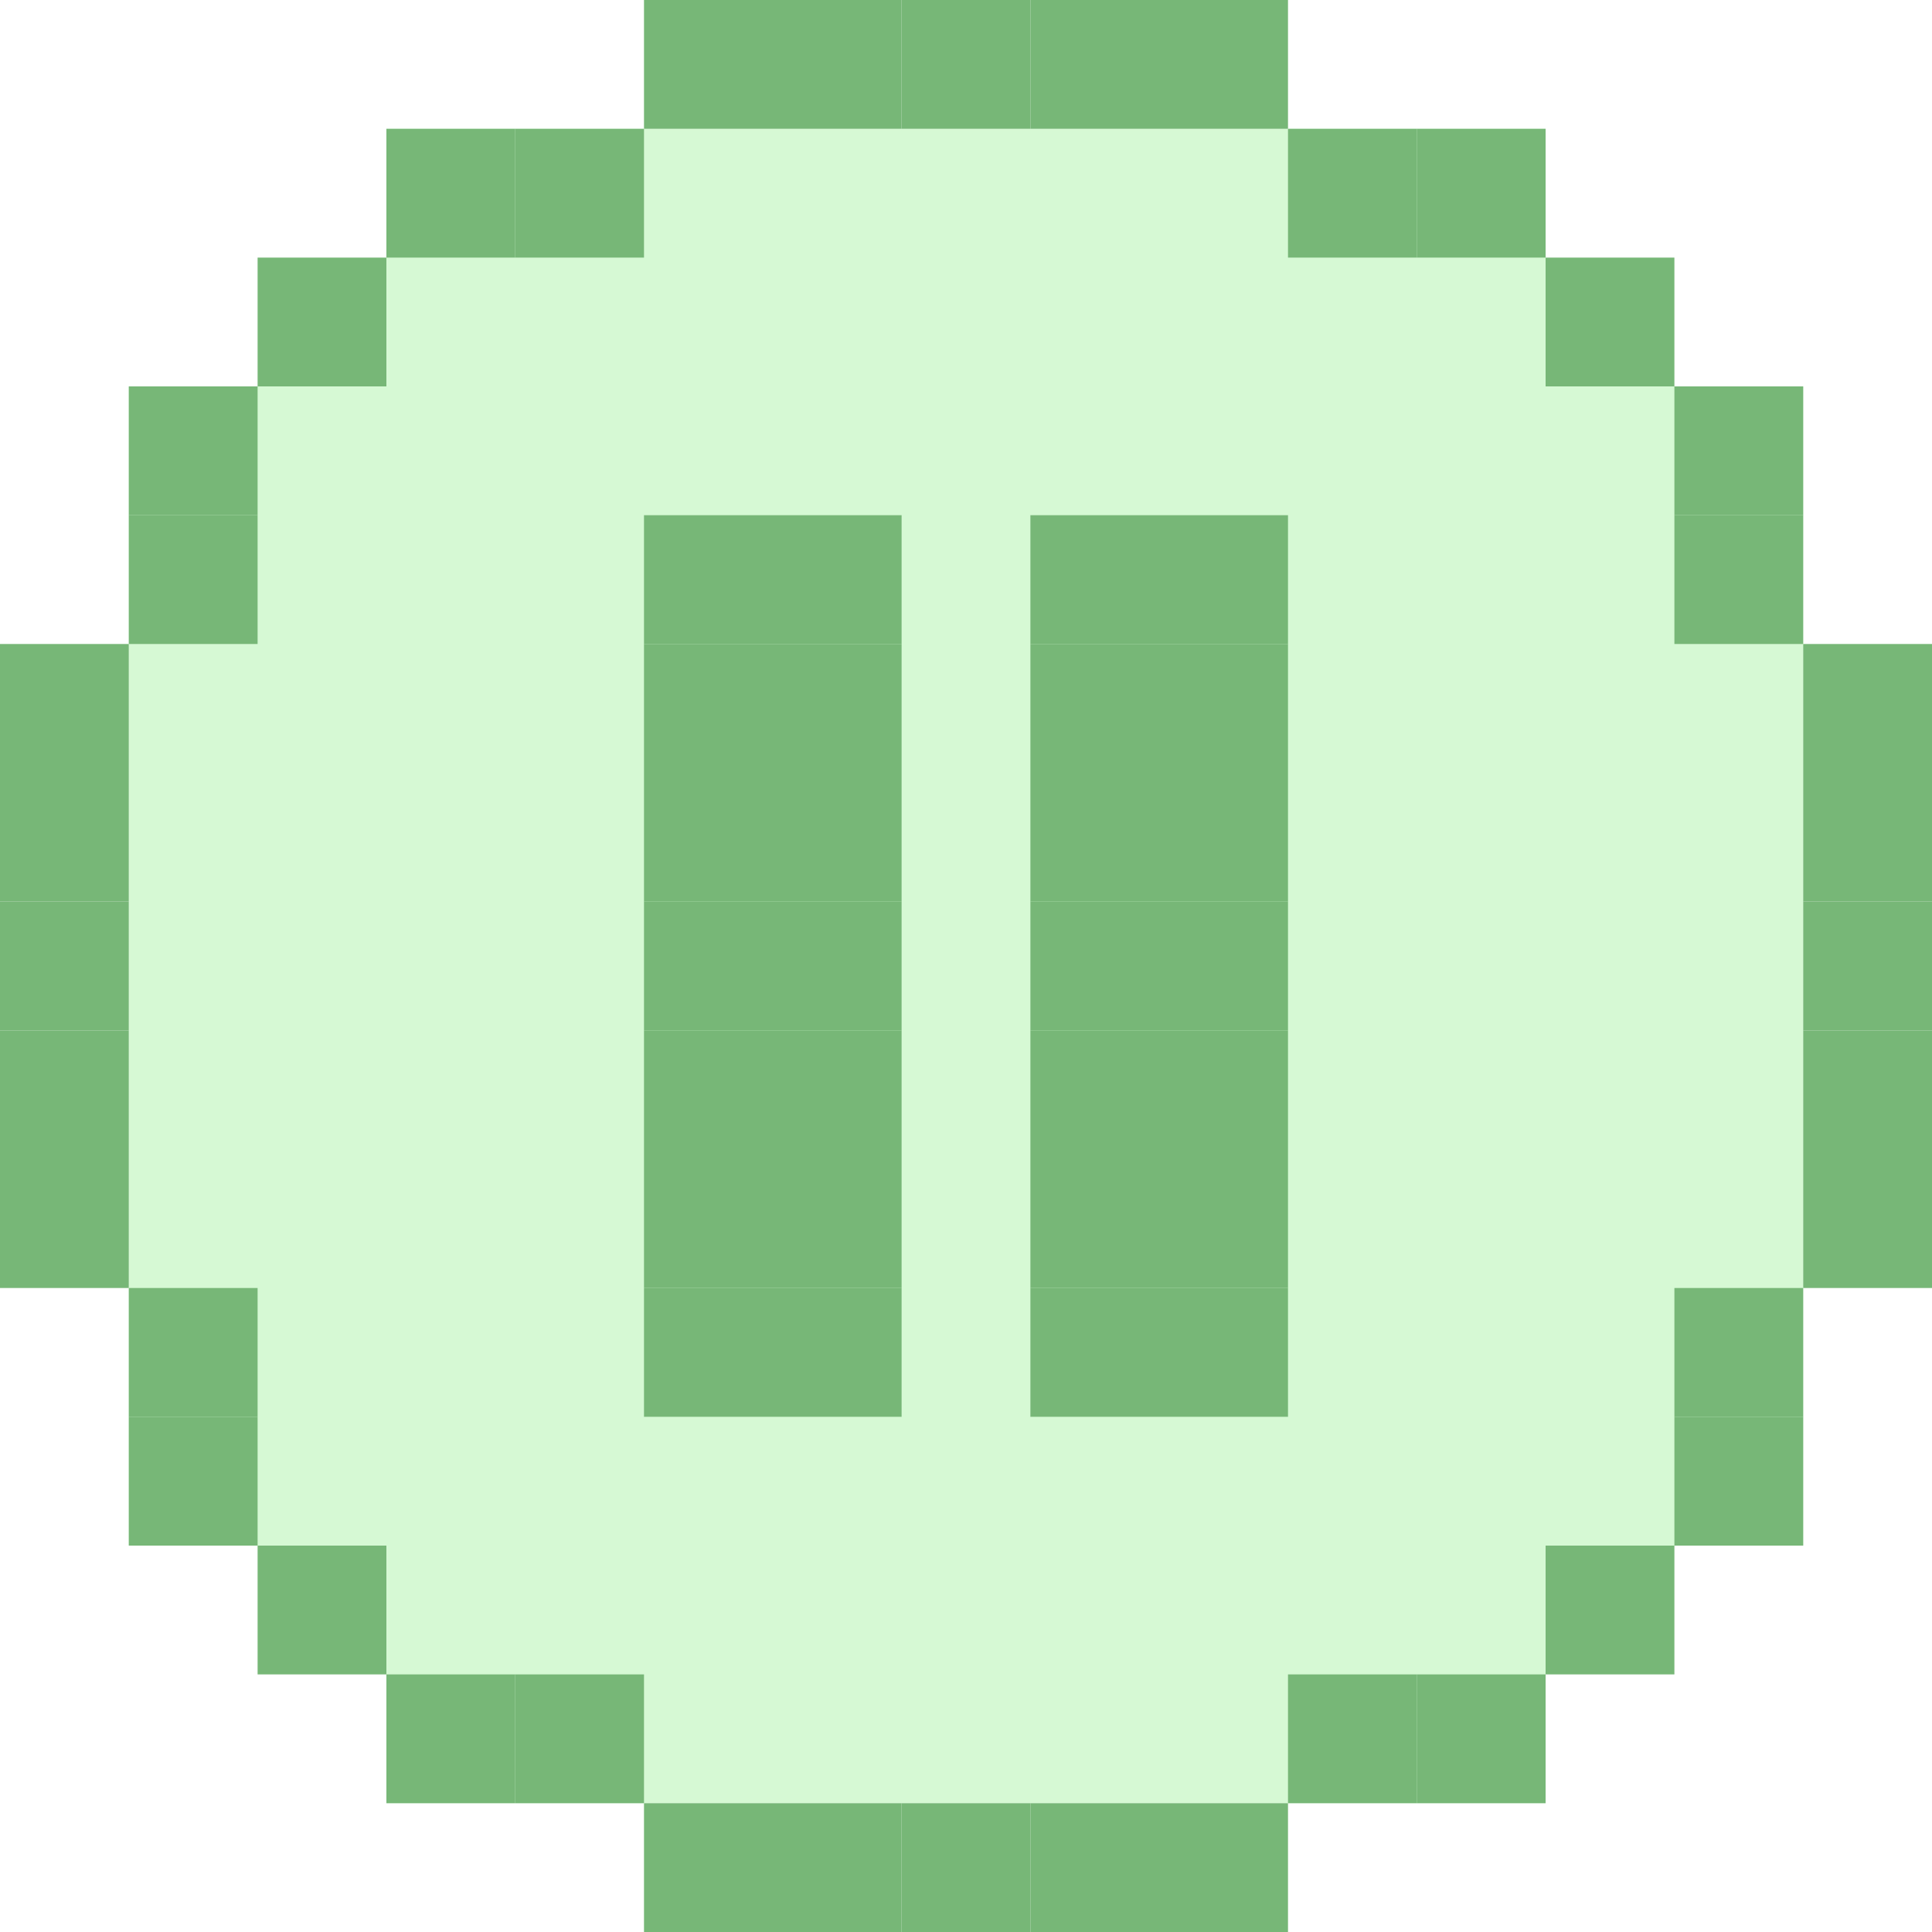
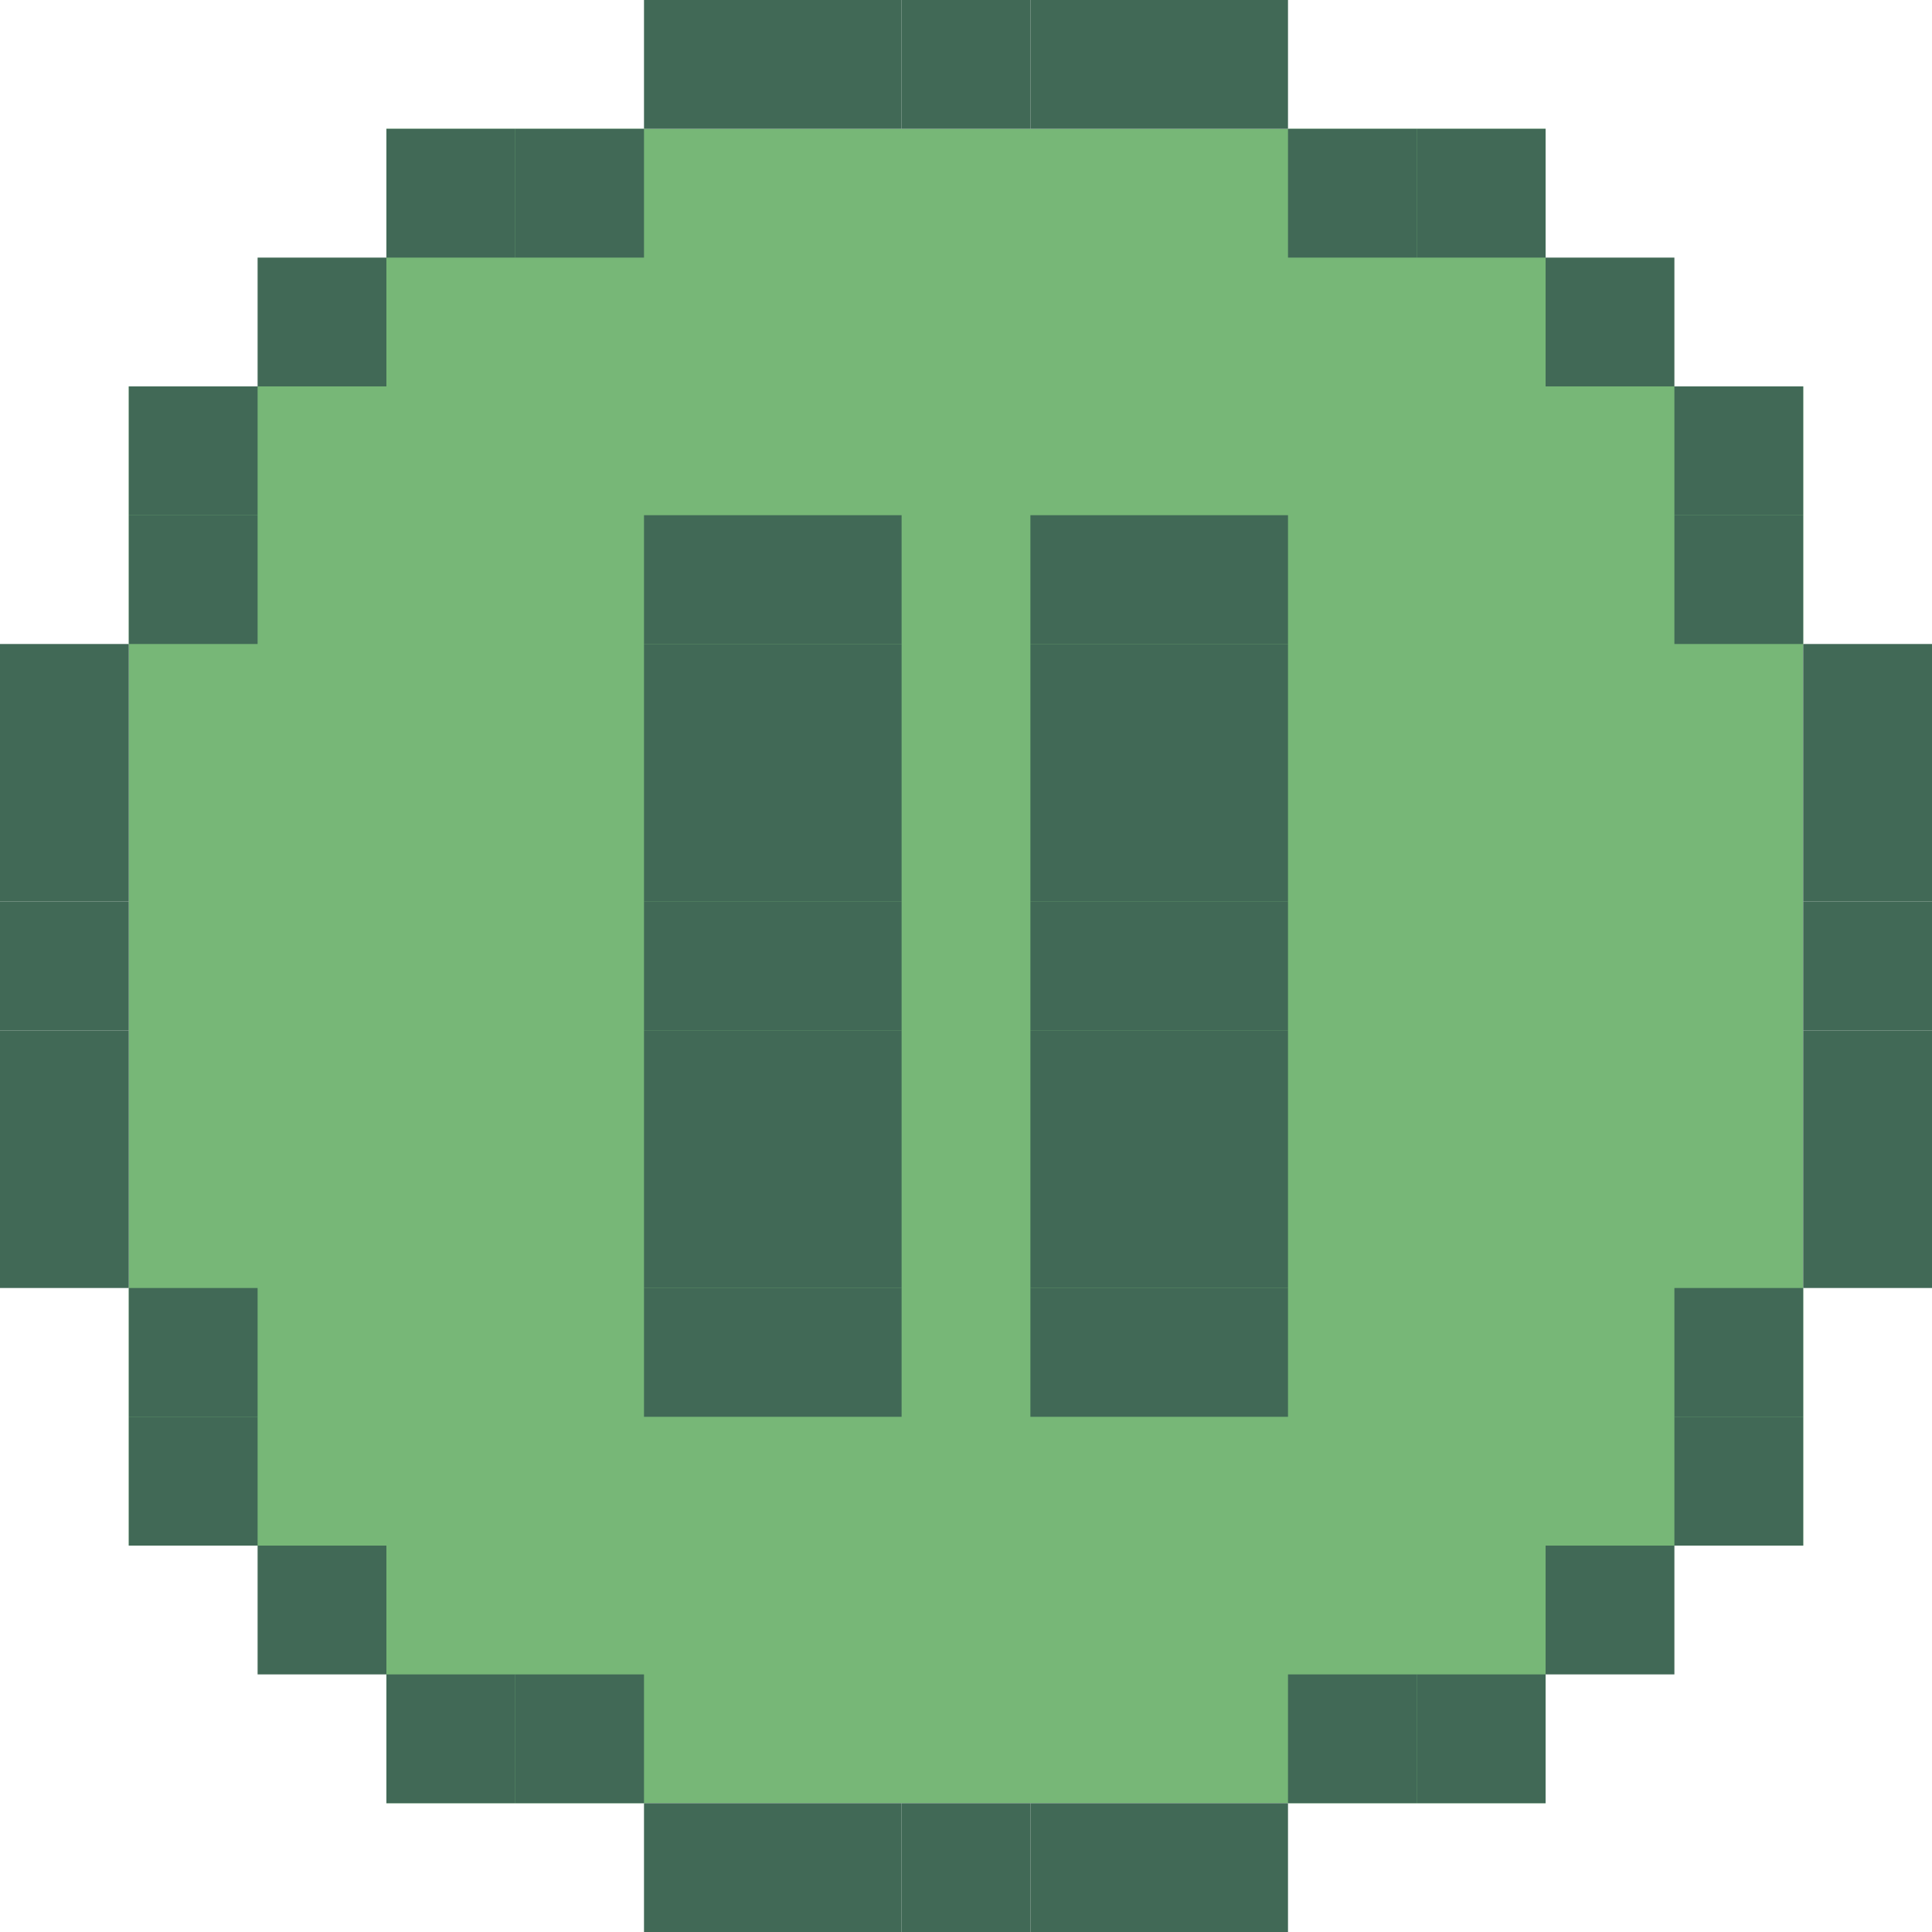
<svg xmlns="http://www.w3.org/2000/svg" width="450" height="450" viewBox="0 0 450 450" fill="none">
-   <rect x="360" y="30" width="390" height="270" transform="rotate(90 360 30)" fill="#D6F9D4" />
-   <rect x="420" y="360" width="390" height="270" transform="rotate(180 420 360)" fill="#D6F9D4" />
-   <rect width="30" height="30" transform="matrix(1 0 0 -1 150 30)" fill="#77B777" />
-   <rect width="30" height="30" transform="matrix(1 0 0 -1 180 30)" fill="#77B777" />
-   <rect width="30" height="30" transform="matrix(1 0 0 -1 210 30)" fill="#77B777" />
-   <rect width="30" height="30" transform="matrix(1 0 0 -1 240 30)" fill="#77B777" />
-   <rect width="30" height="30" transform="matrix(1 0 0 -1 270 30)" fill="#77B777" />
-   <rect width="30" height="30" transform="matrix(0 1 1 0 420 150)" fill="#77B777" />
-   <rect width="30" height="30" transform="matrix(0 1 1 0 420 180)" fill="#77B777" />
-   <rect width="30" height="30" transform="matrix(0 1 1 0 420 210)" fill="#77B777" />
-   <rect width="30" height="30" transform="matrix(0 1 1 0 420 240)" fill="#77B777" />
-   <rect width="30" height="30" transform="matrix(0 1 1 0 420 270)" fill="#77B777" />
-   <rect width="30" height="30" transform="matrix(1 0 0 -1 300 60)" fill="#77B777" />
-   <rect width="30" height="30" transform="matrix(1 0 0 -1 330 60)" fill="#77B777" />
-   <rect width="30" height="30" transform="matrix(0 1 1 0 390 90)" fill="#77B777" />
-   <rect width="30" height="30" transform="matrix(0 1 1 0 390 120)" fill="#77B777" />
-   <rect width="30" height="30" transform="matrix(0 1 1 0 150 120)" fill="#77B777" />
-   <rect width="30" height="30" transform="matrix(0 1 1 0 150 150)" fill="#77B777" />
-   <rect width="30" height="30" transform="matrix(0 1 1 0 150 180)" fill="#77B777" />
-   <rect width="30" height="30" transform="matrix(0 1 1 0 150 210)" fill="#77B777" />
-   <rect width="30" height="30" transform="matrix(0 1 1 0 150 240)" fill="#77B777" />
-   <rect width="30" height="30" transform="matrix(0 1 1 0 150 270)" fill="#77B777" />
-   <rect width="30" height="30" transform="matrix(0 1 1 0 150 300)" fill="#77B777" />
-   <rect width="30" height="30" transform="matrix(0 1 1 0 180 120)" fill="#77B777" />
-   <rect width="30" height="30" transform="matrix(0 1 1 0 180 150)" fill="#77B777" />
-   <rect width="30" height="30" transform="matrix(0 1 1 0 180 180)" fill="#77B777" />
-   <rect width="30" height="30" transform="matrix(0 1 1 0 180 210)" fill="#77B777" />
-   <rect width="30" height="30" transform="matrix(0 1 1 0 180 240)" fill="#77B777" />
-   <rect width="30" height="30" transform="matrix(0 1 1 0 180 270)" fill="#77B777" />
-   <rect width="30" height="30" transform="matrix(0 1 1 0 180 300)" fill="#77B777" />
-   <rect width="30" height="30" transform="matrix(0 1 1 0 240 120)" fill="#77B777" />
-   <rect width="30" height="30" transform="matrix(0 1 1 0 240 150)" fill="#77B777" />
-   <rect width="30" height="30" transform="matrix(0 1 1 0 240 180)" fill="#77B777" />
-   <rect width="30" height="30" transform="matrix(0 1 1 0 240 210)" fill="#77B777" />
-   <rect width="30" height="30" transform="matrix(0 1 1 0 240 240)" fill="#77B777" />
-   <rect width="30" height="30" transform="matrix(0 1 1 0 240 270)" fill="#77B777" />
-   <rect width="30" height="30" transform="matrix(0 1 1 0 240 300)" fill="#77B777" />
-   <rect width="30" height="30" transform="matrix(0 1 1 0 270 120)" fill="#77B777" />
-   <rect width="30" height="30" transform="matrix(0 1 1 0 270 150)" fill="#77B777" />
-   <rect width="30" height="30" transform="matrix(0 1 1 0 270 180)" fill="#77B777" />
-   <rect width="30" height="30" transform="matrix(0 1 1 0 270 210)" fill="#77B777" />
-   <rect width="30" height="30" transform="matrix(0 1 1 0 270 240)" fill="#77B777" />
-   <rect width="30" height="30" transform="matrix(0 1 1 0 270 270)" fill="#77B777" />
-   <rect width="30" height="30" transform="matrix(0 1 1 0 270 300)" fill="#77B777" />
-   <rect width="30" height="30" transform="matrix(1 0 0 -1 360 90)" fill="#77B777" />
-   <rect x="30" y="150" width="30" height="30" transform="rotate(90 30 150)" fill="#77B777" />
-   <rect x="30" y="180" width="30" height="30" transform="rotate(90 30 180)" fill="#77B777" />
-   <rect x="30" y="210" width="30" height="30" transform="rotate(90 30 210)" fill="#77B777" />
-   <rect x="30" y="240" width="30" height="30" transform="rotate(90 30 240)" fill="#77B777" />
-   <rect x="30" y="270" width="30" height="30" transform="rotate(90 30 270)" fill="#77B777" />
-   <rect x="150" y="60" width="30" height="30" transform="rotate(180 150 60)" fill="#77B777" />
-   <rect x="120" y="60" width="30" height="30" transform="rotate(180 120 60)" fill="#77B777" />
-   <rect x="60" y="90" width="30" height="30" transform="rotate(90 60 90)" fill="#77B777" />
-   <rect x="60" y="120" width="30" height="30" transform="rotate(90 60 120)" fill="#77B777" />
-   <rect x="90" y="90" width="30" height="30" transform="rotate(180 90 90)" fill="#77B777" />
-   <rect x="150" y="420" width="30" height="30" fill="#77B777" />
-   <rect x="180" y="420" width="30" height="30" fill="#77B777" />
-   <rect x="210" y="420" width="30" height="30" fill="#77B777" />
-   <rect x="240" y="420" width="30" height="30" fill="#77B777" />
-   <rect x="270" y="420" width="30" height="30" fill="#77B777" />
-   <rect x="300" y="390" width="30" height="30" fill="#77B777" />
-   <rect x="330" y="390" width="30" height="30" fill="#77B777" />
-   <rect x="390" y="360" width="30" height="30" transform="rotate(-90 390 360)" fill="#77B777" />
-   <rect x="390" y="330" width="30" height="30" transform="rotate(-90 390 330)" fill="#77B777" />
-   <rect x="360" y="360" width="30" height="30" fill="#77B777" />
-   <rect width="30" height="30" transform="matrix(-1 0 0 1 150 390)" fill="#77B777" />
-   <rect width="30" height="30" transform="matrix(-1 0 0 1 120 390)" fill="#77B777" />
-   <rect width="30" height="30" transform="matrix(0 -1 -1 0 60 360)" fill="#77B777" />
-   <rect width="30" height="30" transform="matrix(0 -1 -1 0 60 330)" fill="#77B777" />
-   <rect width="30" height="30" transform="matrix(-1 0 0 1 90 360)" fill="#77B777" />
+   <rect x="360" y="30" width="390" height="270" transform="rotate(90 360 30)" fill="#77B777" />
+   <rect x="420" y="360" width="390" height="270" transform="rotate(180 420 360)" fill="#77B777" />
+   <rect width="30" height="30" transform="matrix(1 0 0 -1 150 30)" fill="#416956" />
+   <rect width="30" height="30" transform="matrix(1 0 0 -1 180 30)" fill="#416956" />
+   <rect width="30" height="30" transform="matrix(1 0 0 -1 210 30)" fill="#416956" />
+   <rect width="30" height="30" transform="matrix(1 0 0 -1 240 30)" fill="#416956" />
+   <rect width="30" height="30" transform="matrix(1 0 0 -1 270 30)" fill="#416956" />
+   <rect width="30" height="30" transform="matrix(0 1 1 0 420 150)" fill="#416956" />
+   <rect width="30" height="30" transform="matrix(0 1 1 0 420 180)" fill="#416956" />
+   <rect width="30" height="30" transform="matrix(0 1 1 0 420 210)" fill="#416956" />
+   <rect width="30" height="30" transform="matrix(0 1 1 0 420 240)" fill="#416956" />
+   <rect width="30" height="30" transform="matrix(0 1 1 0 420 270)" fill="#416956" />
+   <rect width="30" height="30" transform="matrix(1 0 0 -1 300 60)" fill="#416956" />
+   <rect width="30" height="30" transform="matrix(1 0 0 -1 330 60)" fill="#416956" />
+   <rect width="30" height="30" transform="matrix(0 1 1 0 390 90)" fill="#416956" />
+   <rect width="30" height="30" transform="matrix(0 1 1 0 390 120)" fill="#416956" />
+   <rect width="30" height="30" transform="matrix(0 1 1 0 150 120)" fill="#416956" />
+   <rect width="30" height="30" transform="matrix(0 1 1 0 150 150)" fill="#416956" />
+   <rect width="30" height="30" transform="matrix(0 1 1 0 150 180)" fill="#416956" />
+   <rect width="30" height="30" transform="matrix(0 1 1 0 150 210)" fill="#416956" />
+   <rect width="30" height="30" transform="matrix(0 1 1 0 150 240)" fill="#416956" />
+   <rect width="30" height="30" transform="matrix(0 1 1 0 150 270)" fill="#416956" />
+   <rect width="30" height="30" transform="matrix(0 1 1 0 150 300)" fill="#416956" />
+   <rect width="30" height="30" transform="matrix(0 1 1 0 180 120)" fill="#416956" />
+   <rect width="30" height="30" transform="matrix(0 1 1 0 180 150)" fill="#416956" />
+   <rect width="30" height="30" transform="matrix(0 1 1 0 180 180)" fill="#416956" />
+   <rect width="30" height="30" transform="matrix(0 1 1 0 180 210)" fill="#416956" />
+   <rect width="30" height="30" transform="matrix(0 1 1 0 180 240)" fill="#416956" />
+   <rect width="30" height="30" transform="matrix(0 1 1 0 180 270)" fill="#416956" />
+   <rect width="30" height="30" transform="matrix(0 1 1 0 180 300)" fill="#416956" />
+   <rect width="30" height="30" transform="matrix(0 1 1 0 240 120)" fill="#416956" />
+   <rect width="30" height="30" transform="matrix(0 1 1 0 240 150)" fill="#416956" />
+   <rect width="30" height="30" transform="matrix(0 1 1 0 240 180)" fill="#416956" />
+   <rect width="30" height="30" transform="matrix(0 1 1 0 240 210)" fill="#416956" />
+   <rect width="30" height="30" transform="matrix(0 1 1 0 240 240)" fill="#416956" />
+   <rect width="30" height="30" transform="matrix(0 1 1 0 240 270)" fill="#416956" />
+   <rect width="30" height="30" transform="matrix(0 1 1 0 240 300)" fill="#416956" />
+   <rect width="30" height="30" transform="matrix(0 1 1 0 270 120)" fill="#416956" />
+   <rect width="30" height="30" transform="matrix(0 1 1 0 270 150)" fill="#416956" />
+   <rect width="30" height="30" transform="matrix(0 1 1 0 270 180)" fill="#416956" />
+   <rect width="30" height="30" transform="matrix(0 1 1 0 270 210)" fill="#416956" />
+   <rect width="30" height="30" transform="matrix(0 1 1 0 270 240)" fill="#416956" />
+   <rect width="30" height="30" transform="matrix(0 1 1 0 270 270)" fill="#416956" />
+   <rect width="30" height="30" transform="matrix(0 1 1 0 270 300)" fill="#416956" />
+   <rect width="30" height="30" transform="matrix(1 0 0 -1 360 90)" fill="#416956" />
+   <rect x="30" y="150" width="30" height="30" transform="rotate(90 30 150)" fill="#416956" />
+   <rect x="30" y="180" width="30" height="30" transform="rotate(90 30 180)" fill="#416956" />
+   <rect x="30" y="210" width="30" height="30" transform="rotate(90 30 210)" fill="#416956" />
+   <rect x="30" y="240" width="30" height="30" transform="rotate(90 30 240)" fill="#416956" />
+   <rect x="30" y="270" width="30" height="30" transform="rotate(90 30 270)" fill="#416956" />
+   <rect x="150" y="60" width="30" height="30" transform="rotate(180 150 60)" fill="#416956" />
+   <rect x="120" y="60" width="30" height="30" transform="rotate(180 120 60)" fill="#416956" />
+   <rect x="60" y="90" width="30" height="30" transform="rotate(90 60 90)" fill="#416956" />
+   <rect x="60" y="120" width="30" height="30" transform="rotate(90 60 120)" fill="#416956" />
+   <rect x="90" y="90" width="30" height="30" transform="rotate(180 90 90)" fill="#416956" />
+   <rect x="150" y="420" width="30" height="30" fill="#416956" />
+   <rect x="180" y="420" width="30" height="30" fill="#416956" />
+   <rect x="210" y="420" width="30" height="30" fill="#416956" />
+   <rect x="240" y="420" width="30" height="30" fill="#416956" />
+   <rect x="270" y="420" width="30" height="30" fill="#416956" />
+   <rect x="300" y="390" width="30" height="30" fill="#416956" />
+   <rect x="330" y="390" width="30" height="30" fill="#416956" />
+   <rect x="390" y="360" width="30" height="30" transform="rotate(-90 390 360)" fill="#416956" />
+   <rect x="390" y="330" width="30" height="30" transform="rotate(-90 390 330)" fill="#416956" />
+   <rect x="360" y="360" width="30" height="30" fill="#416956" />
+   <rect width="30" height="30" transform="matrix(-1 0 0 1 150 390)" fill="#416956" />
+   <rect width="30" height="30" transform="matrix(-1 0 0 1 120 390)" fill="#416956" />
+   <rect width="30" height="30" transform="matrix(0 -1 -1 0 60 360)" fill="#416956" />
+   <rect width="30" height="30" transform="matrix(0 -1 -1 0 60 330)" fill="#416956" />
+   <rect width="30" height="30" transform="matrix(-1 0 0 1 90 360)" fill="#416956" />
</svg>
